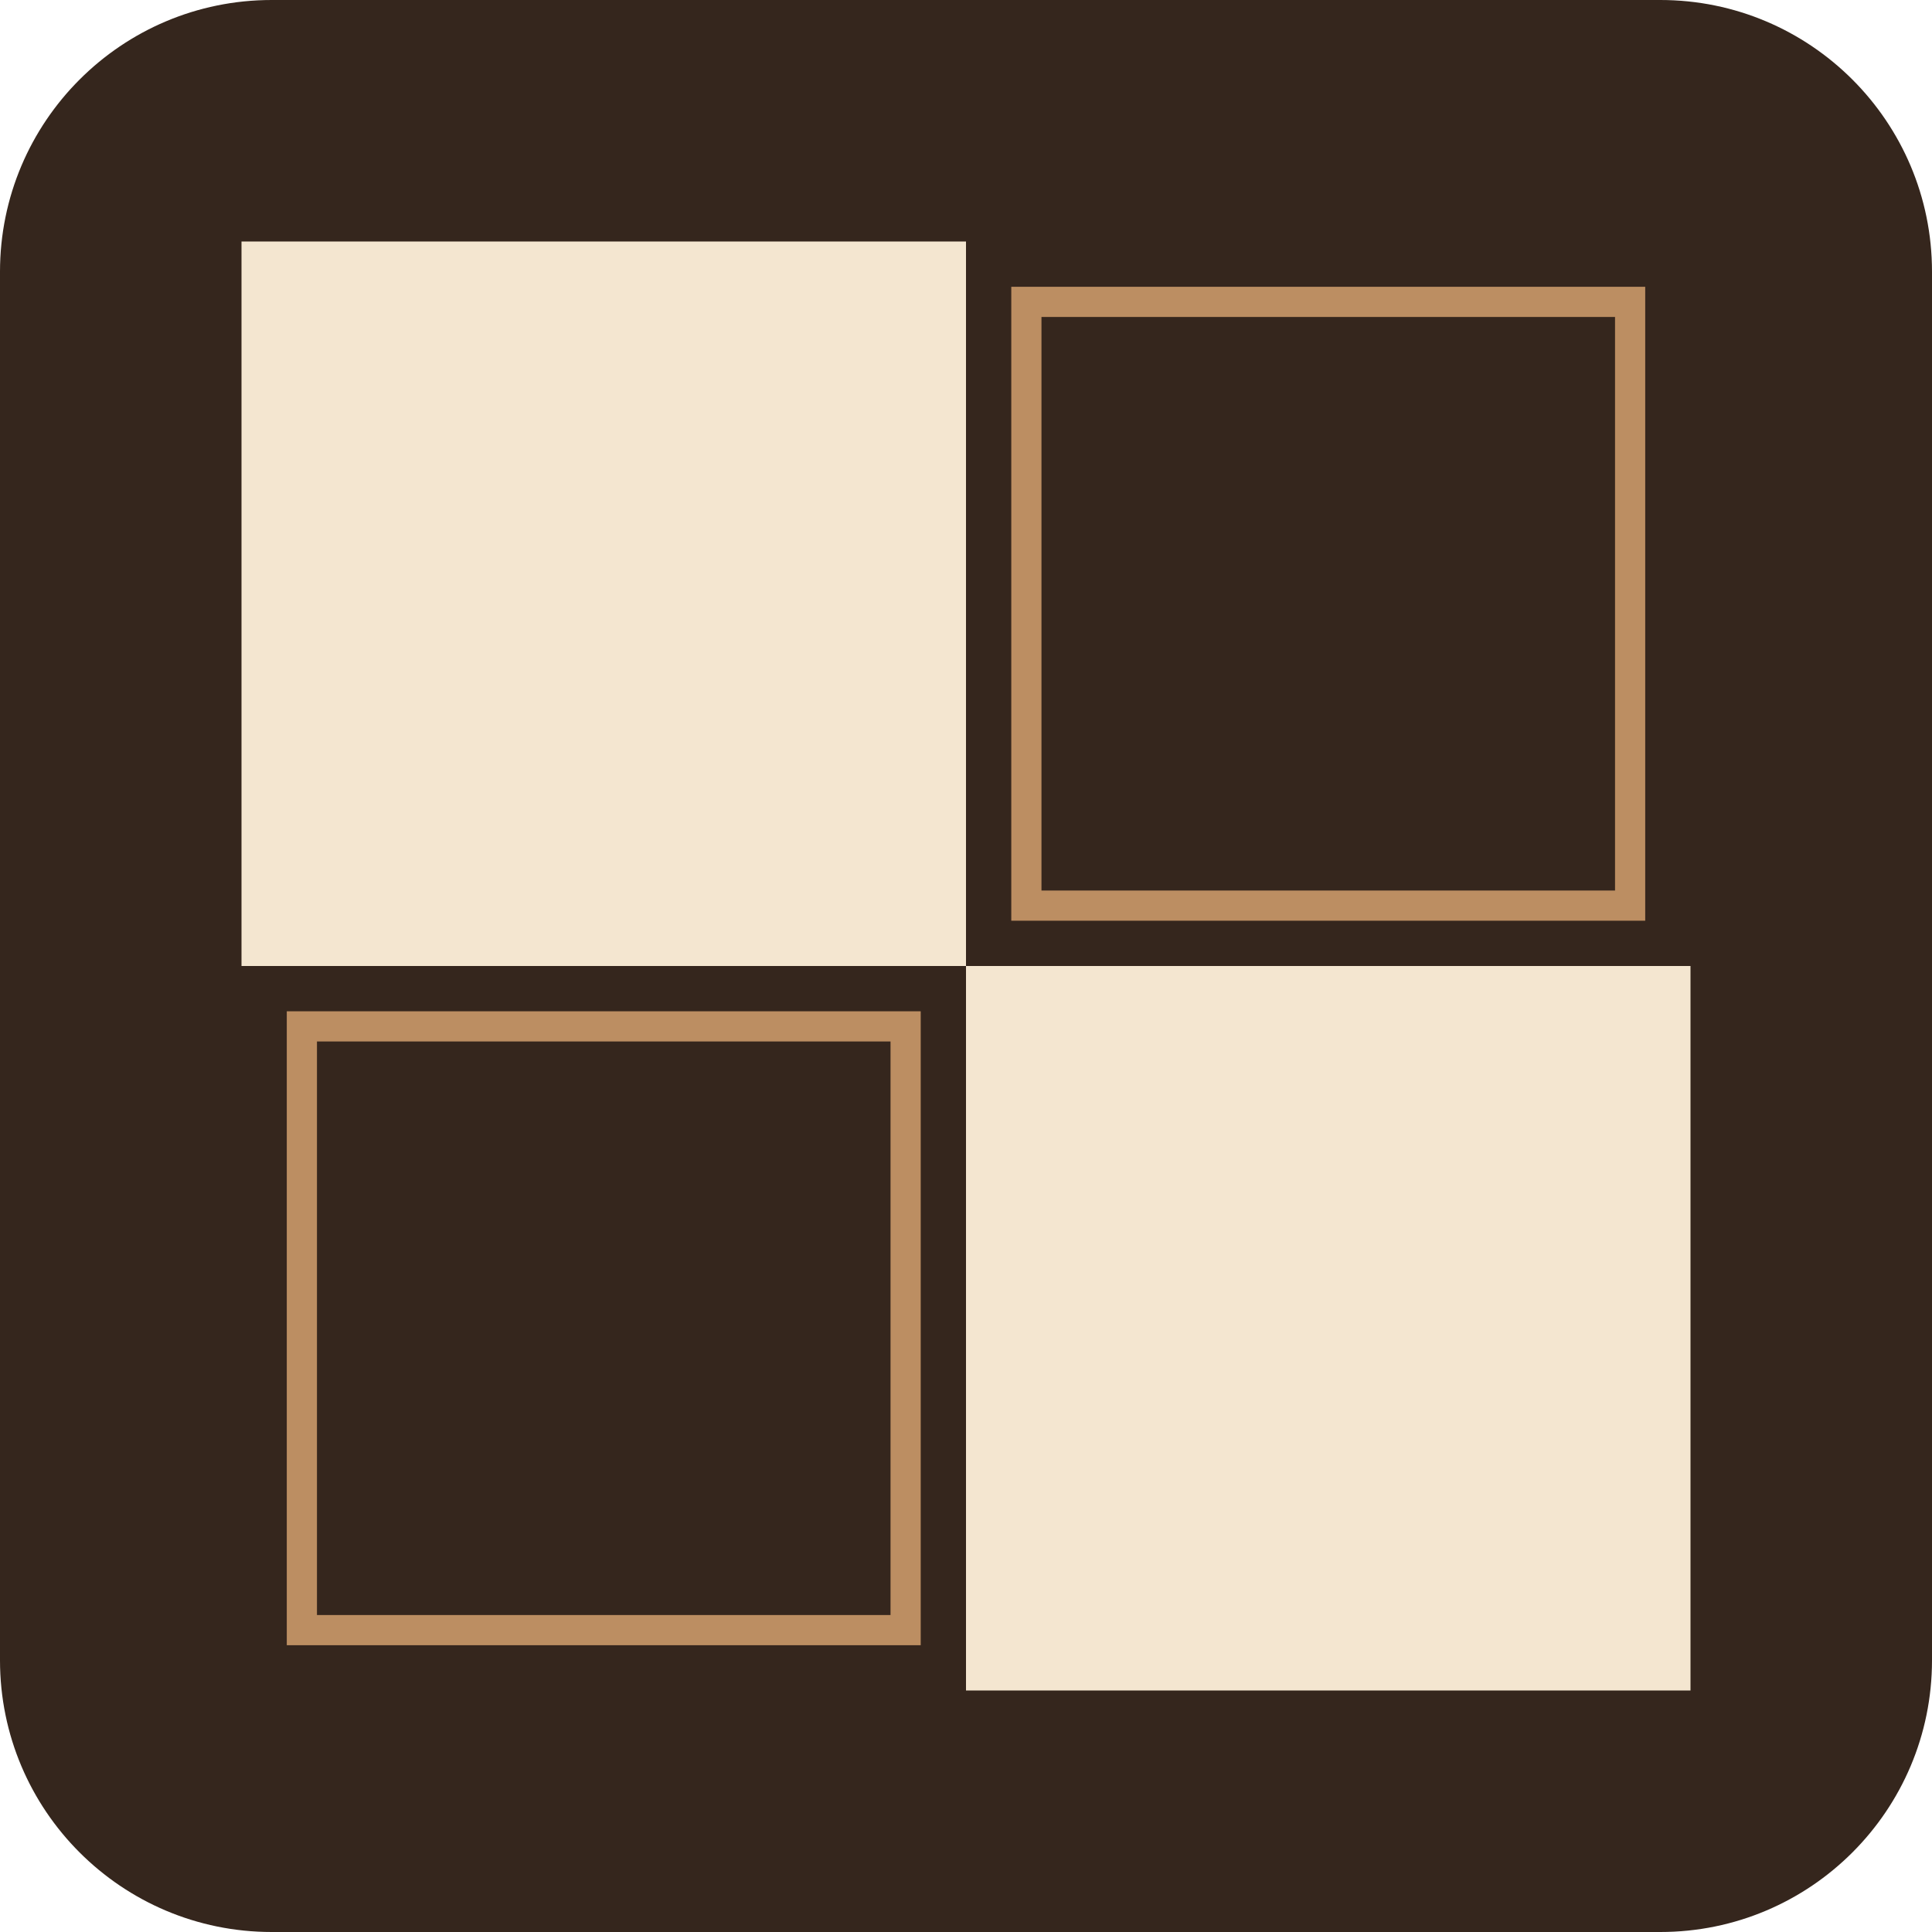
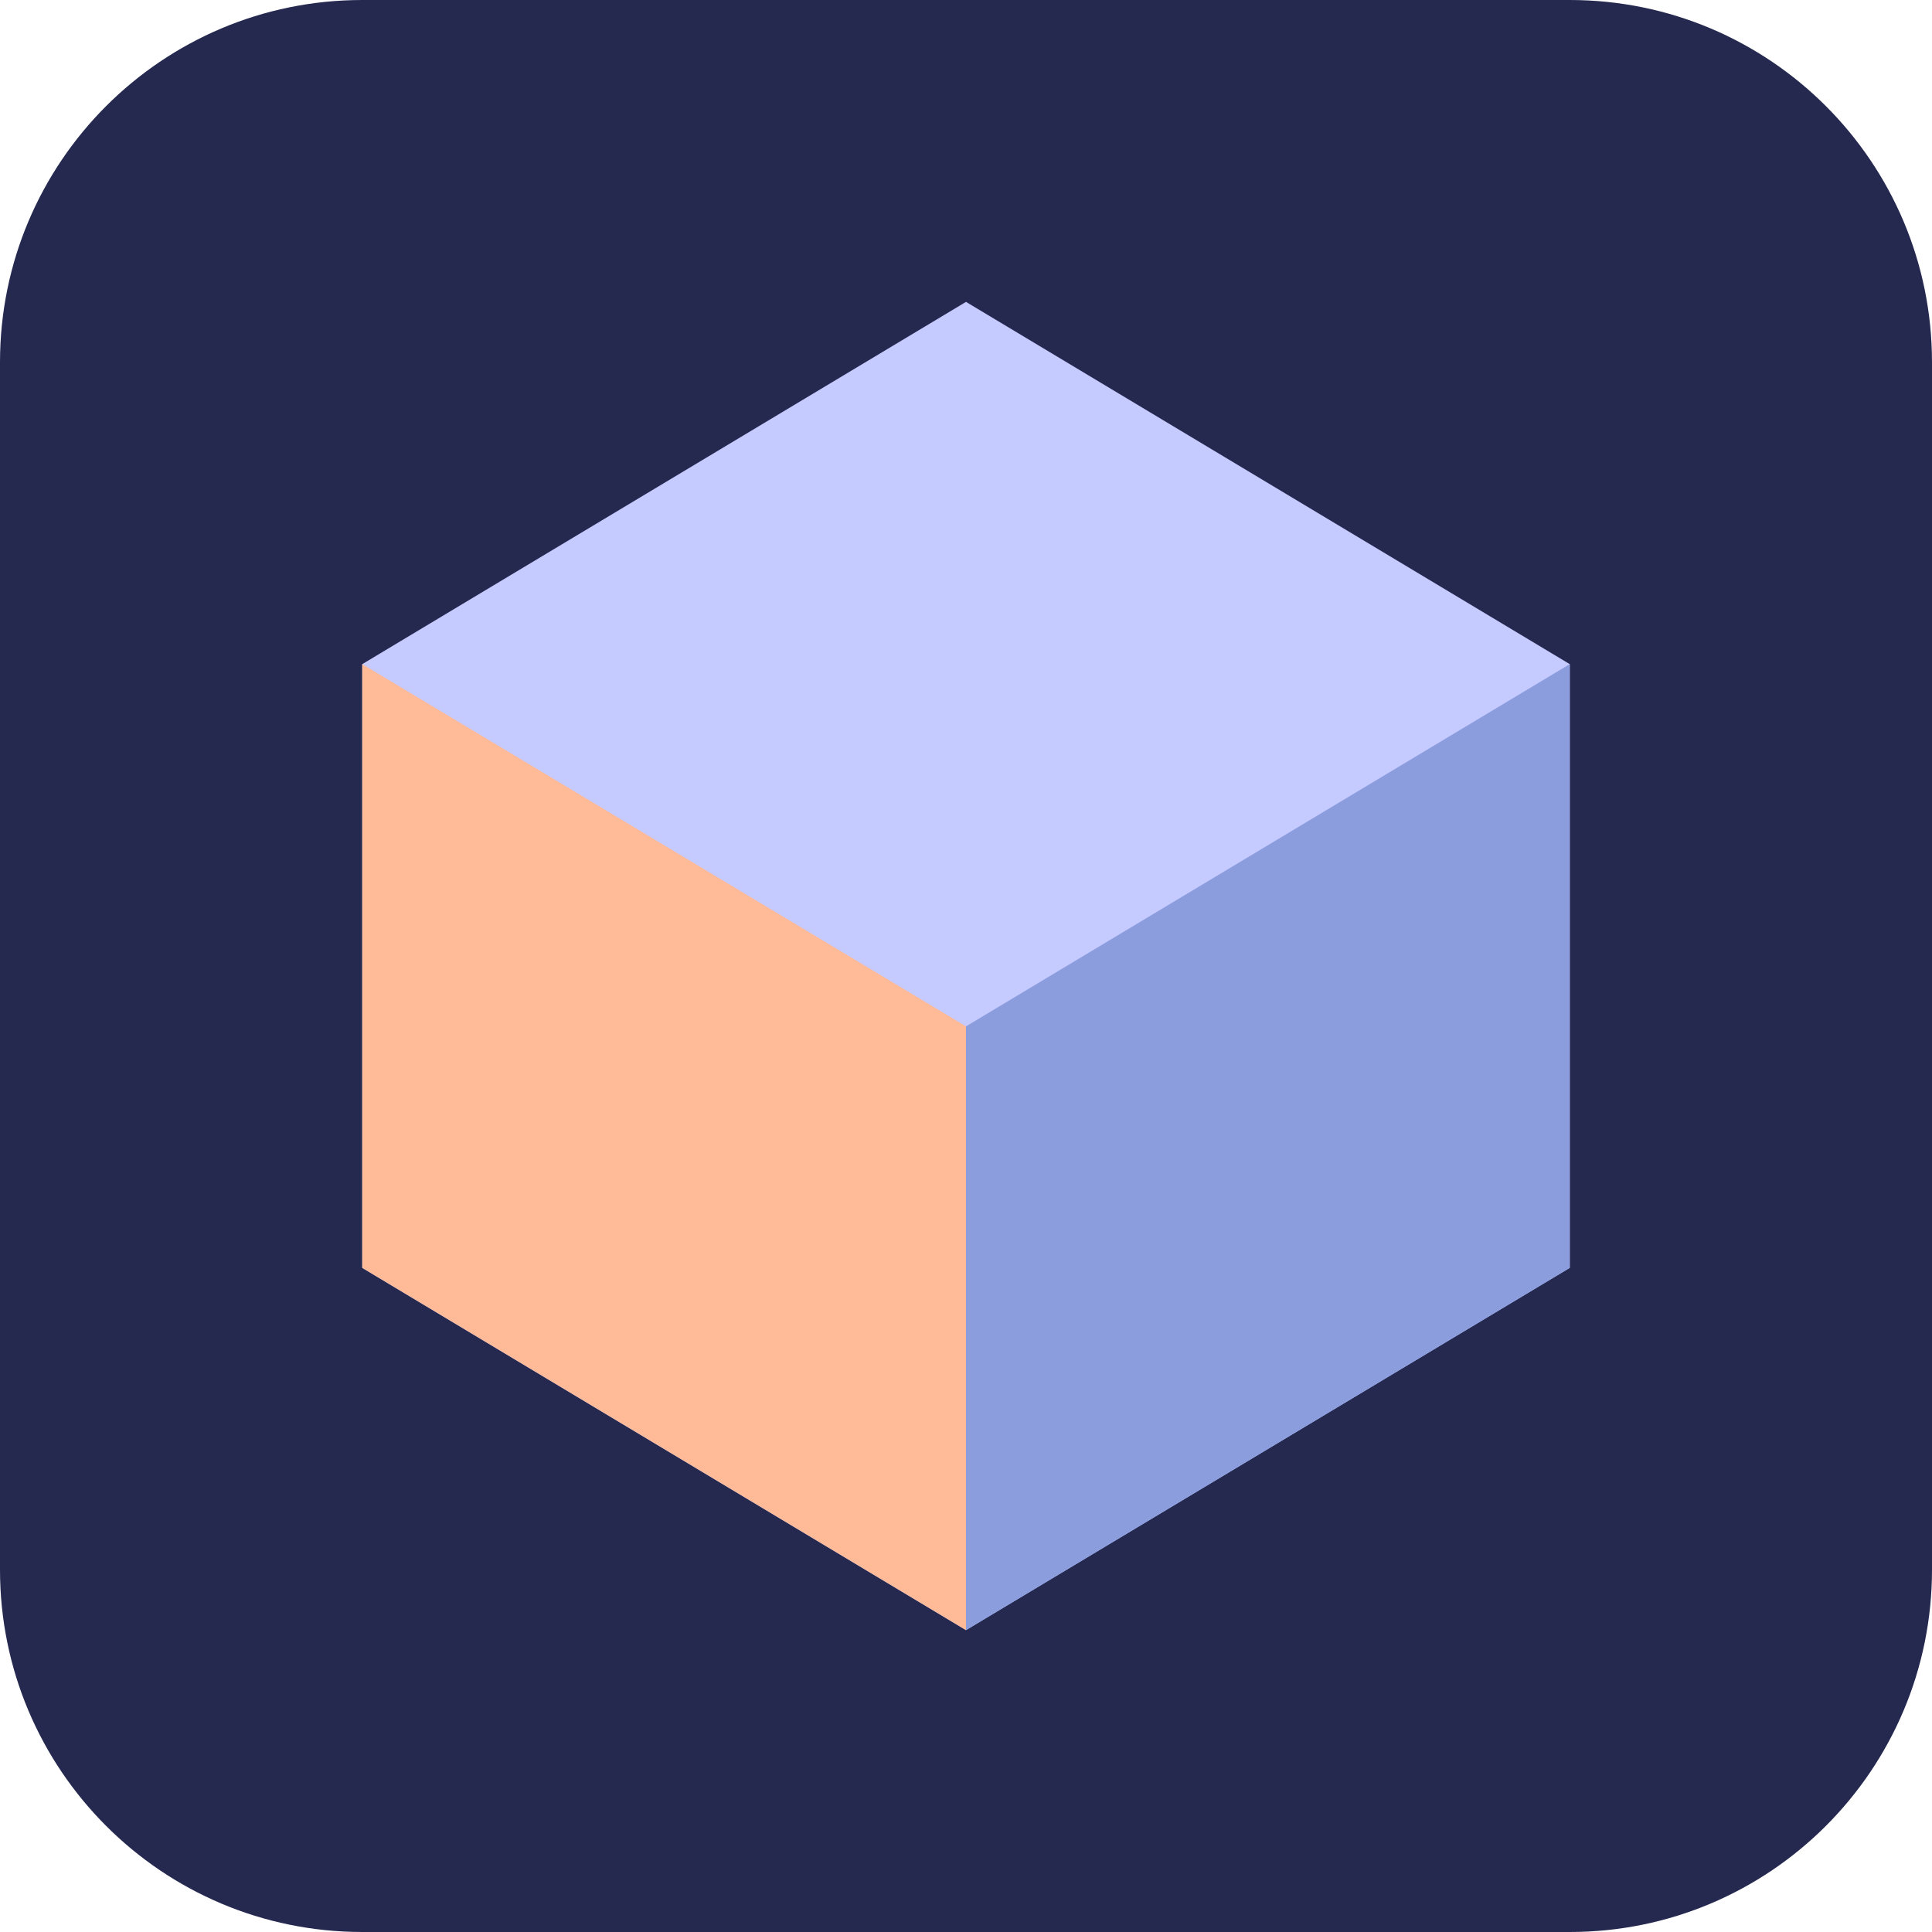
<svg xmlns="http://www.w3.org/2000/svg" viewBox="0 0 64 64">
-   <rect width="64" height="64" rx="9" fill="#35261d" />
-   <path d="M8 8h24v24H8zm24 24h24v24H32z" fill="#f4e6d0" />
-   <path d="M34 10h20v20H34zM10 34h20v20H10z" fill="none" stroke="#bc8e62" />
+   <rect width="64" height="64" rx="12" fill="#252950" />
+   <path d="m32 10 20 12v20L32 54 12 42V22z" fill="#c5caff" />
+   <path d="m32 34 20-12v20L32 54z" fill="#8c9ddd" />
+   <path d="m32 34-20-12v20l20 12z" fill="#ffba97" />
</svg>
